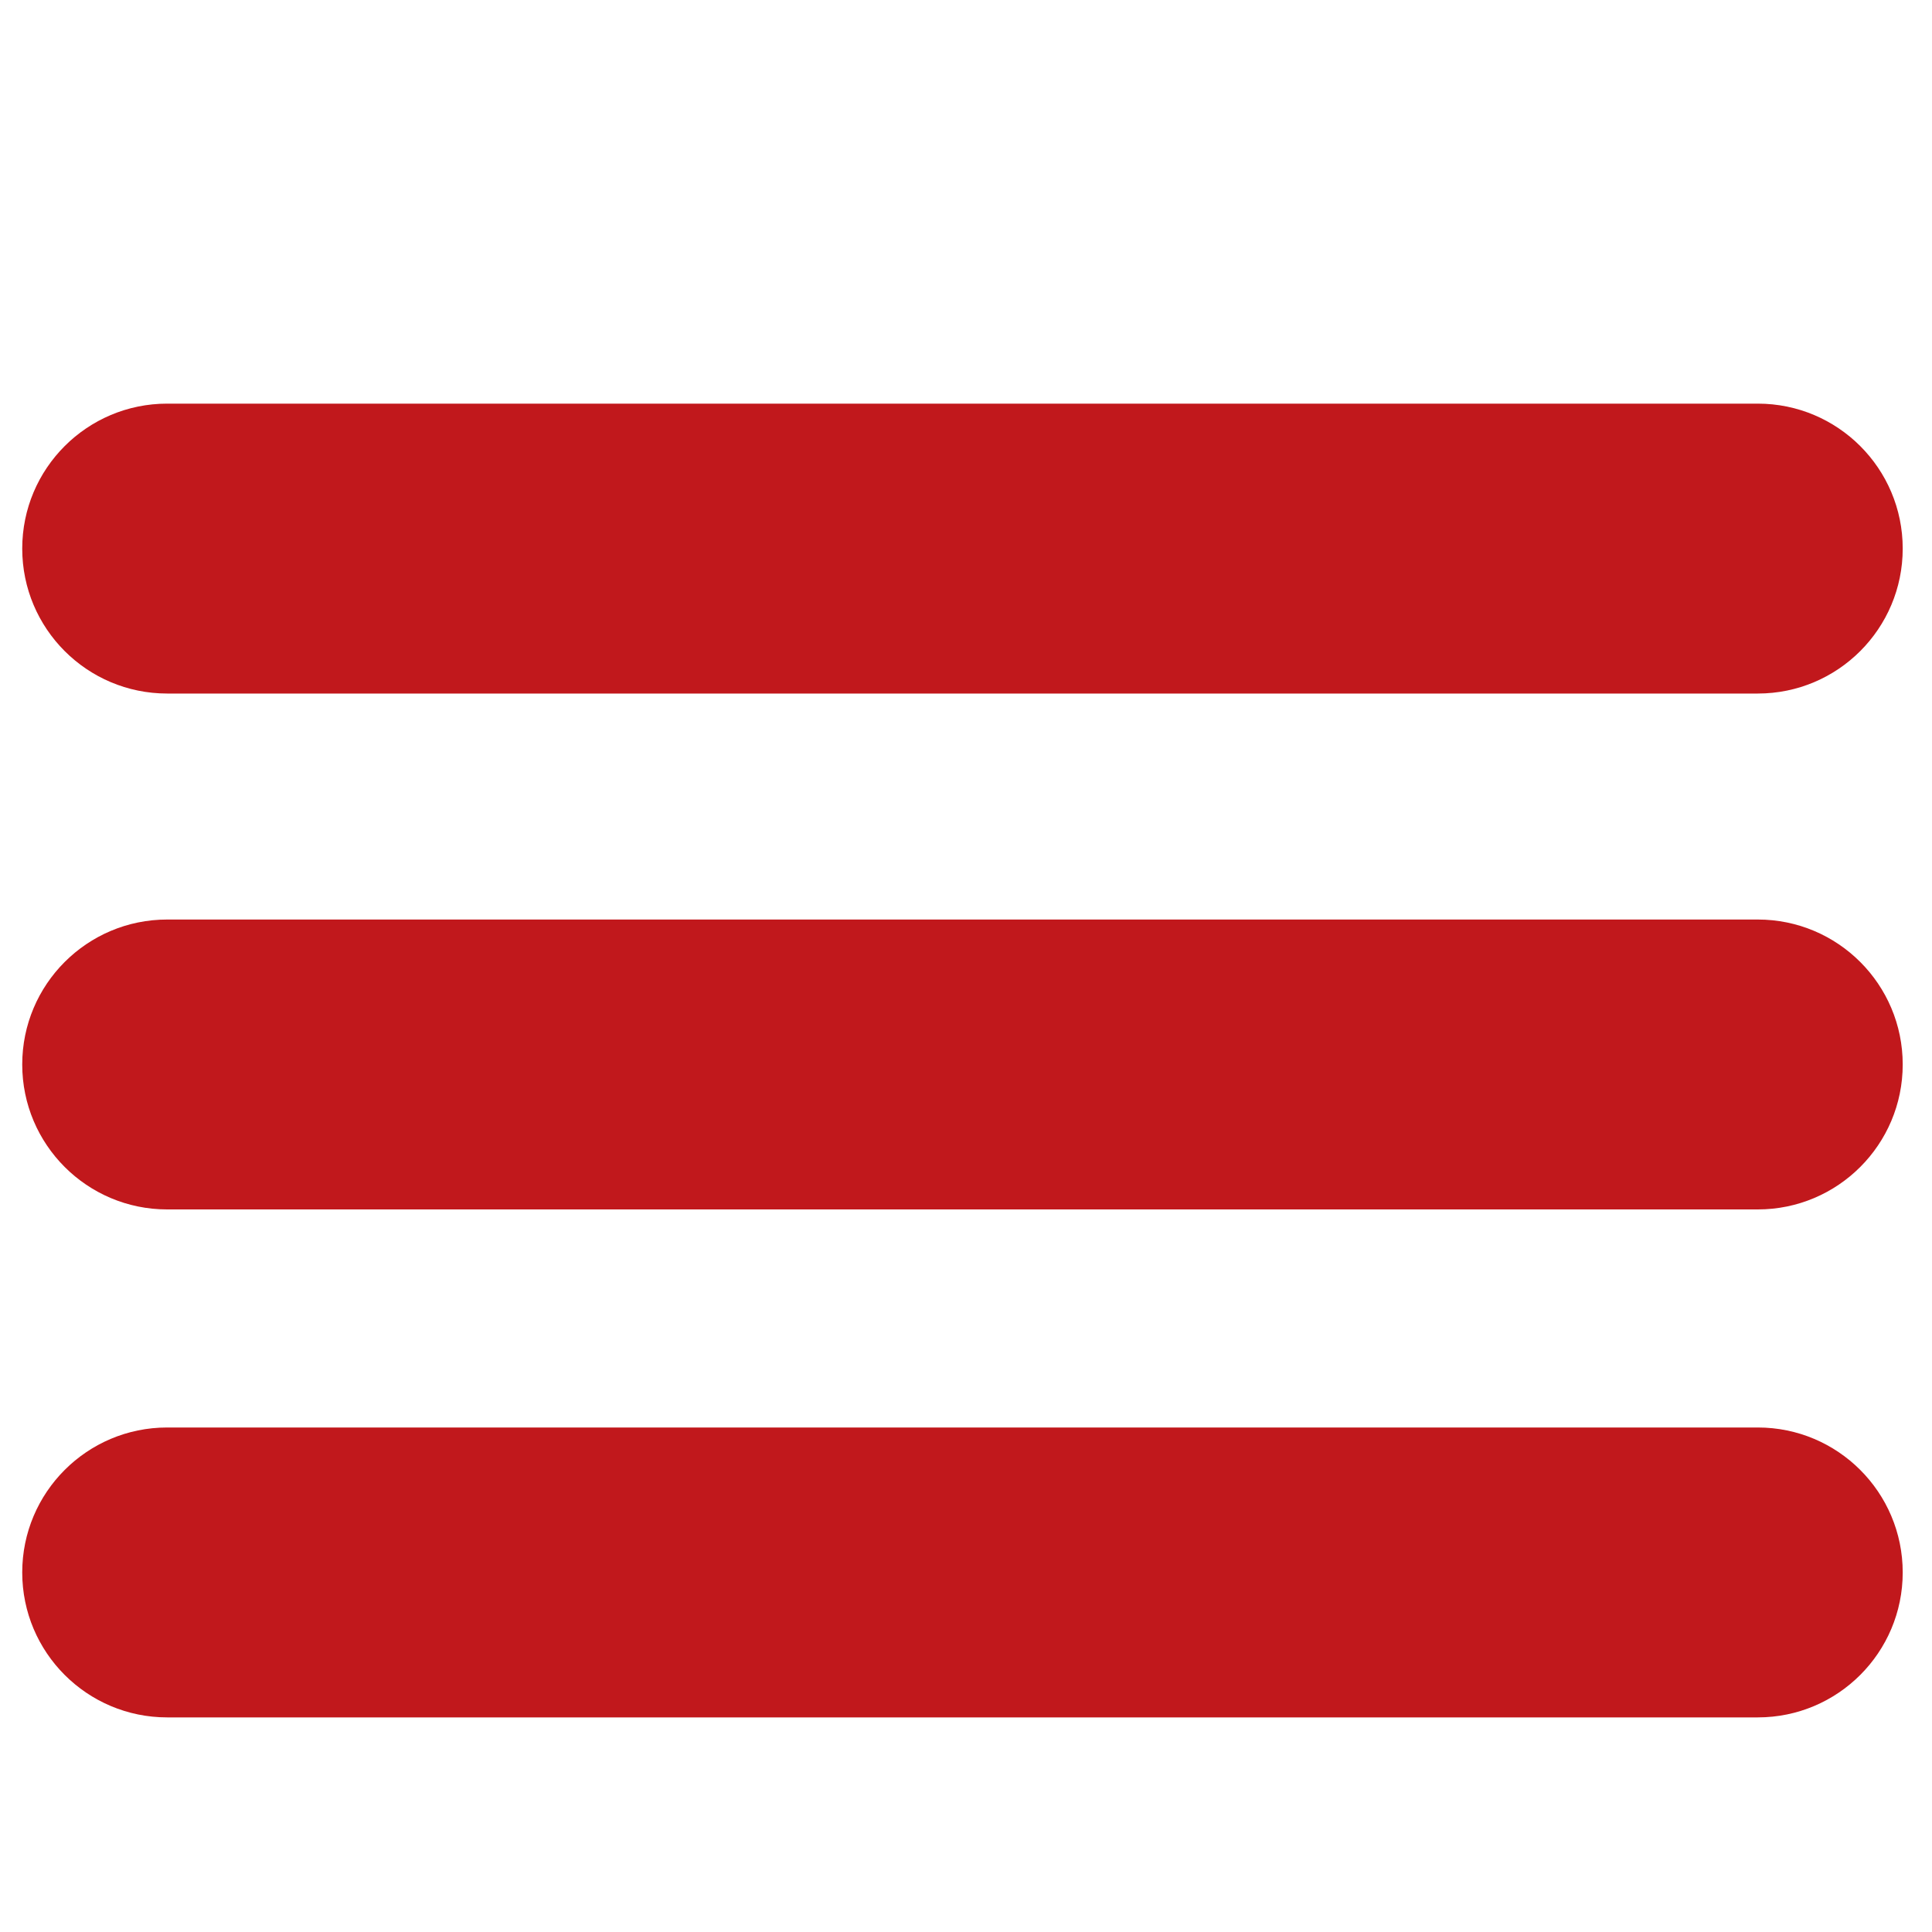
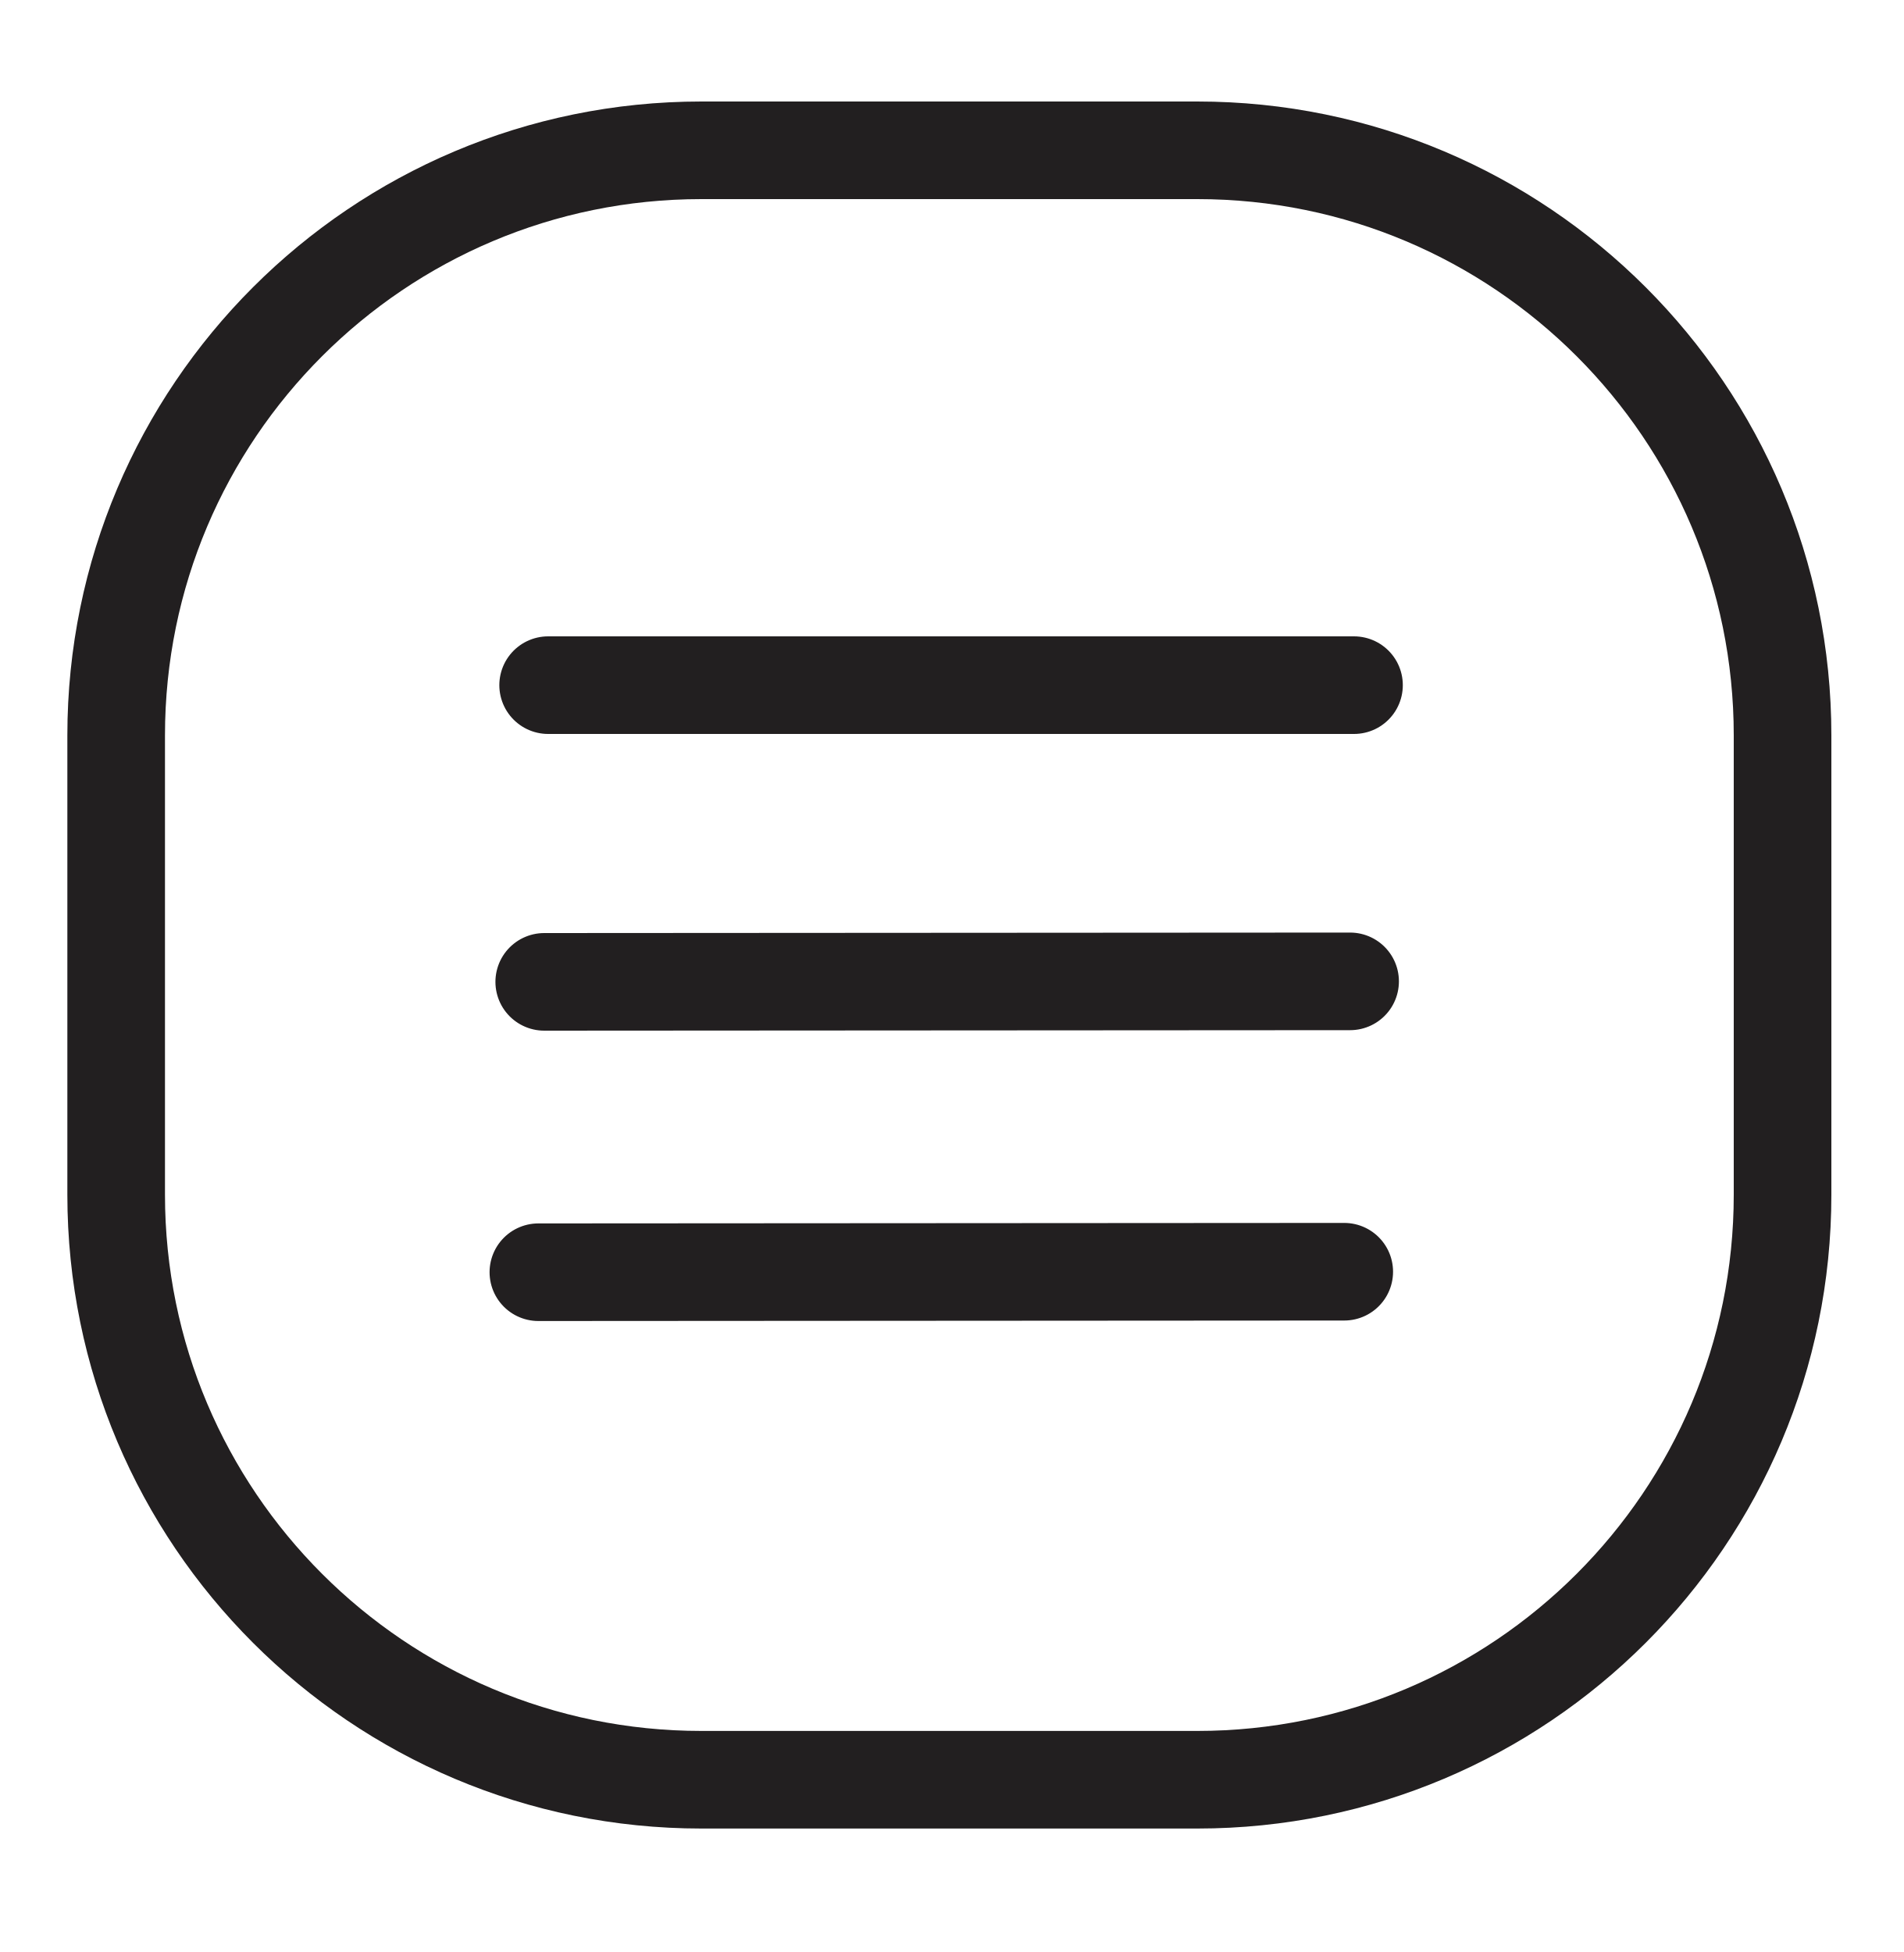
- <svg xmlns="http://www.w3.org/2000/svg" id="Layer_1" viewBox="0 0 75 75">
+ <svg xmlns="http://www.w3.org/2000/svg" id="Layer_1" width="39" height="40" viewBox="0 0 39 40">
  <defs>
-     <style>.cls-1{fill:#c1181c;}</style>
+     <style>.cls-1{fill:none;stroke:#221f20;stroke-linecap:round;stroke-linejoin:round;stroke-width:2px;}</style>
  </defs>
-   <rect class="cls-1" x=".863" y="15.669" width="73" height="11.254" rx="5.627" ry="5.627" />
-   <rect class="cls-1" x=".863" y="35.696" width="73" height="11.254" rx="5.627" ry="5.627" />
-   <rect class="cls-1" x=".863" y="55.415" width="73" height="11.254" rx="5.627" ry="5.627" />
+   <g>
+     <line class="cls-1" x1="11.23" y1="14.04" x2="27.74" y2="14.04" />
+     <line class="cls-1" x1="11.15" y1="20.12" x2="27.66" y2="20.11" />
+     <line class="cls-1" x1="11.03" y1="26.07" x2="27.54" y2="26.06" />
+   </g>
+   <rect class="cls-1" x="2.38" y="3.08" width="34.14" height="33.39" rx="11.99" ry="11.99" />
</svg>
